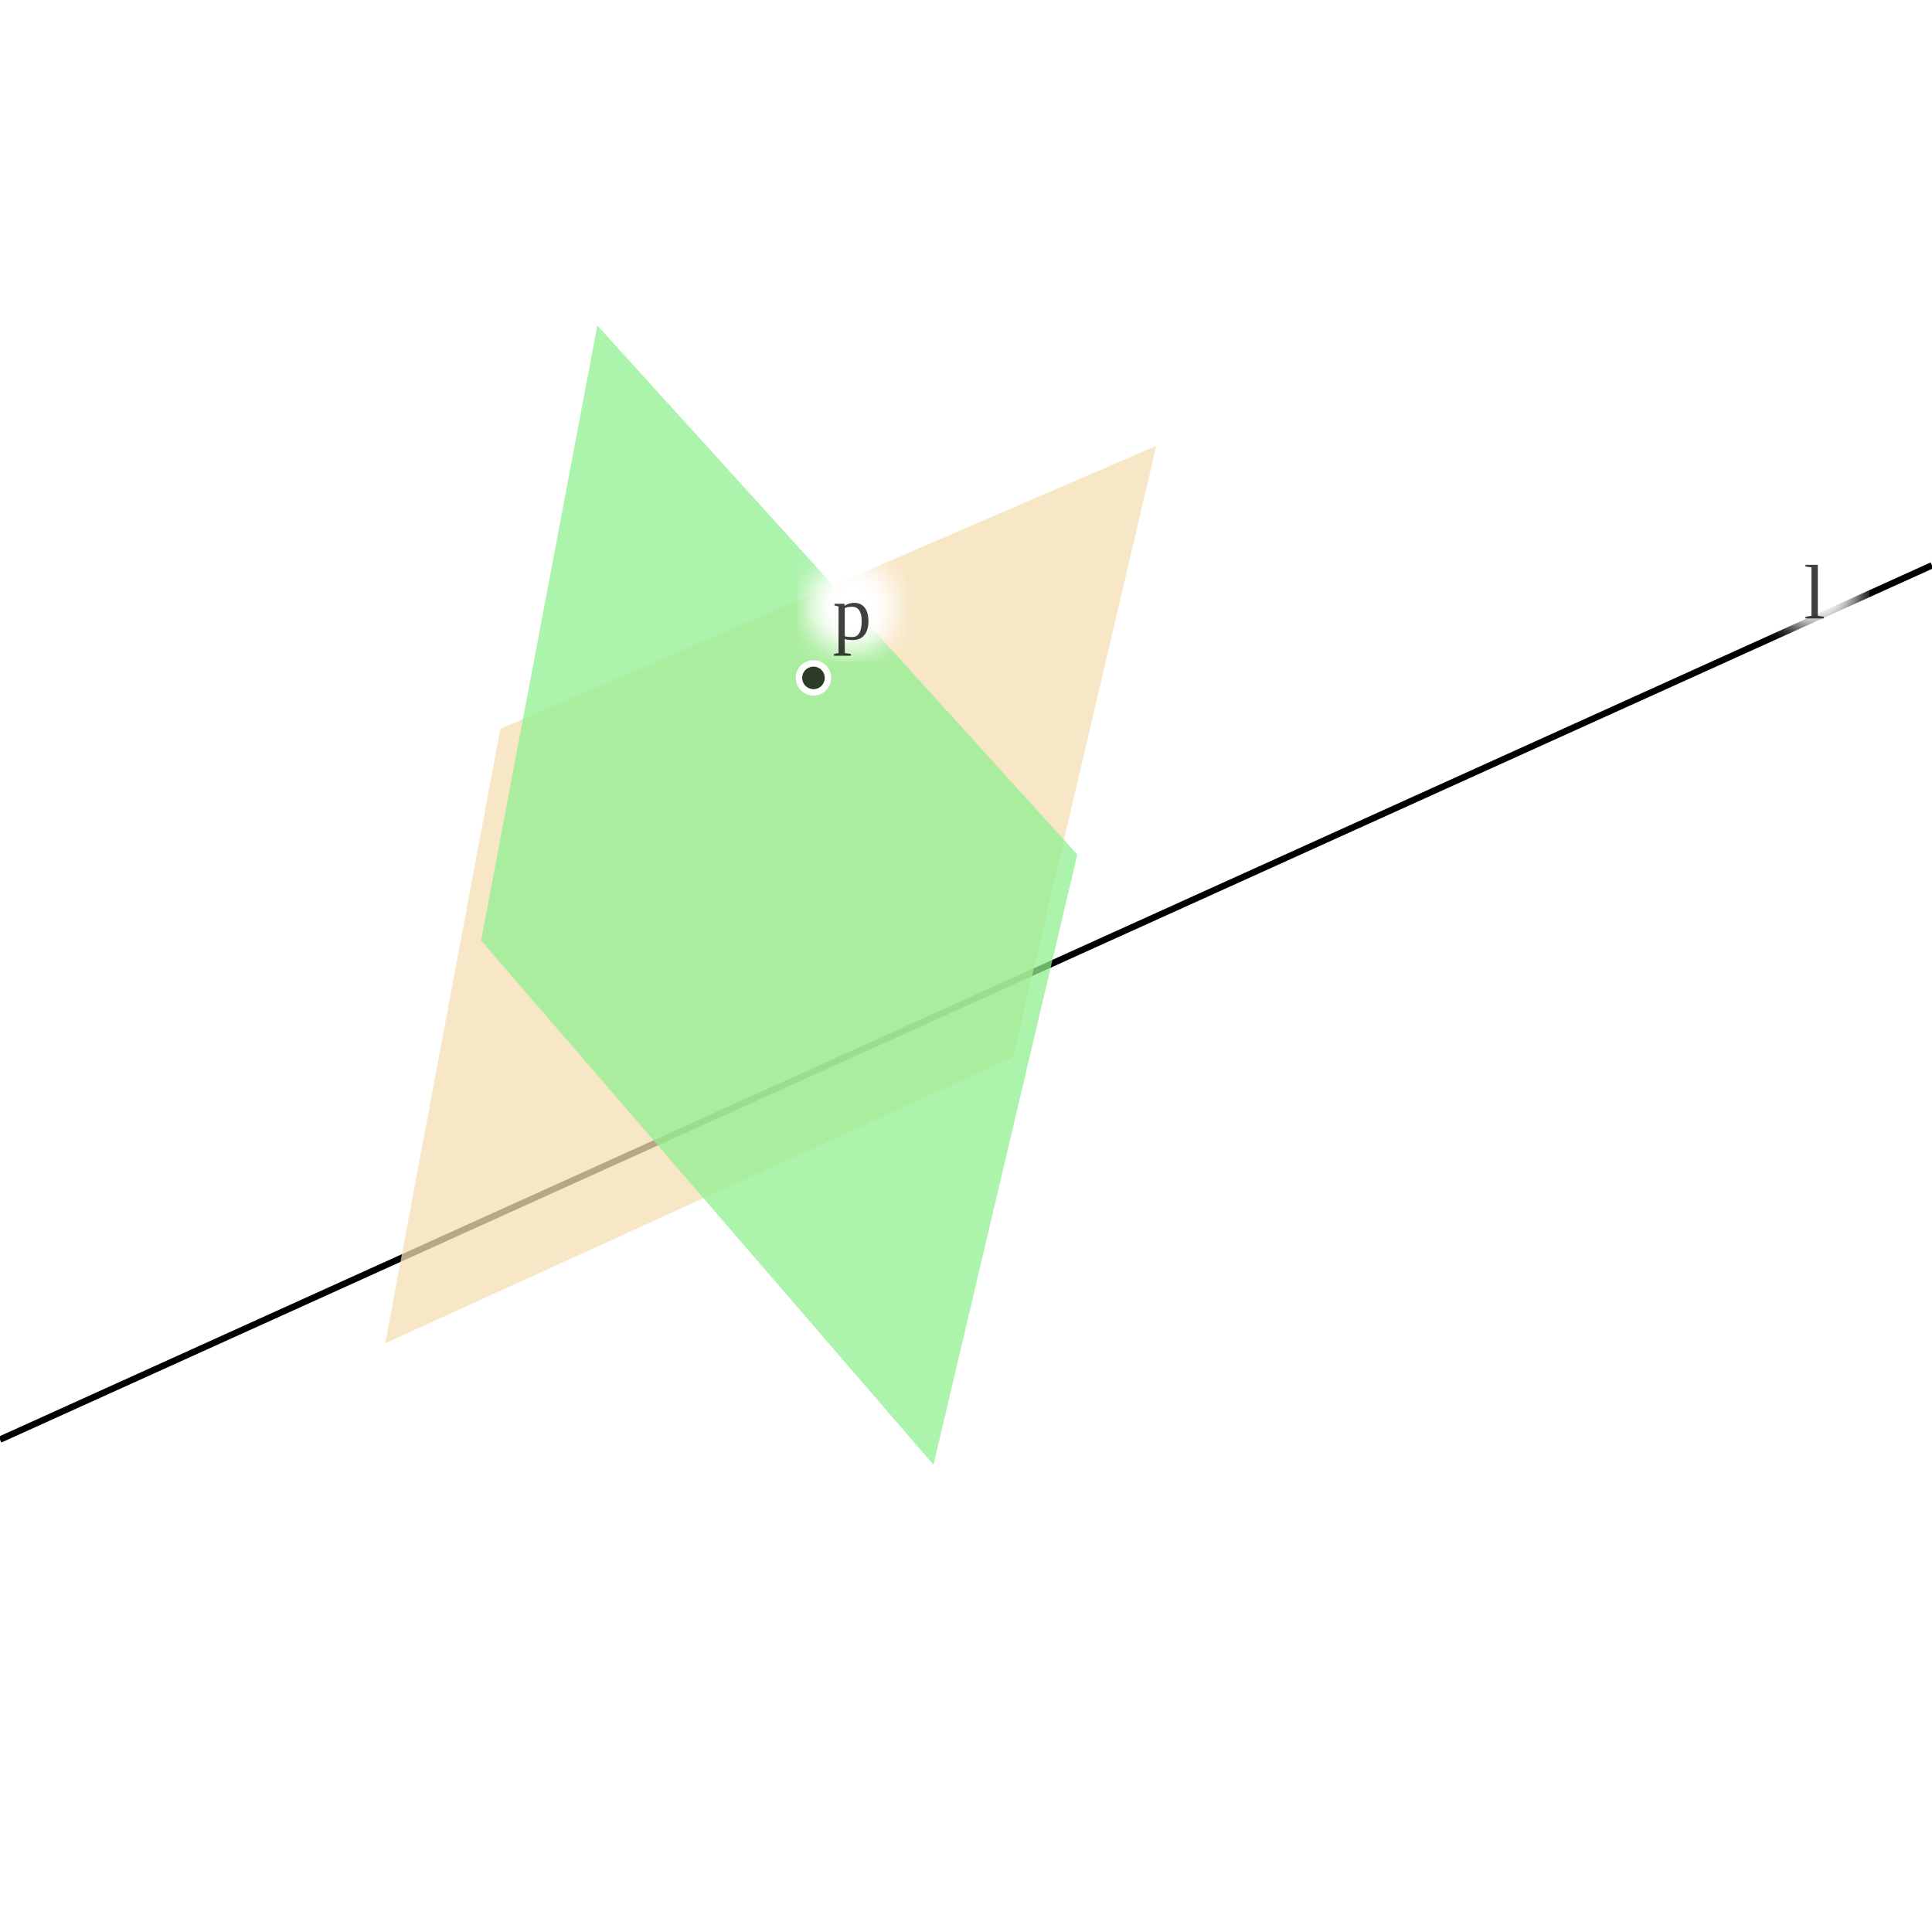
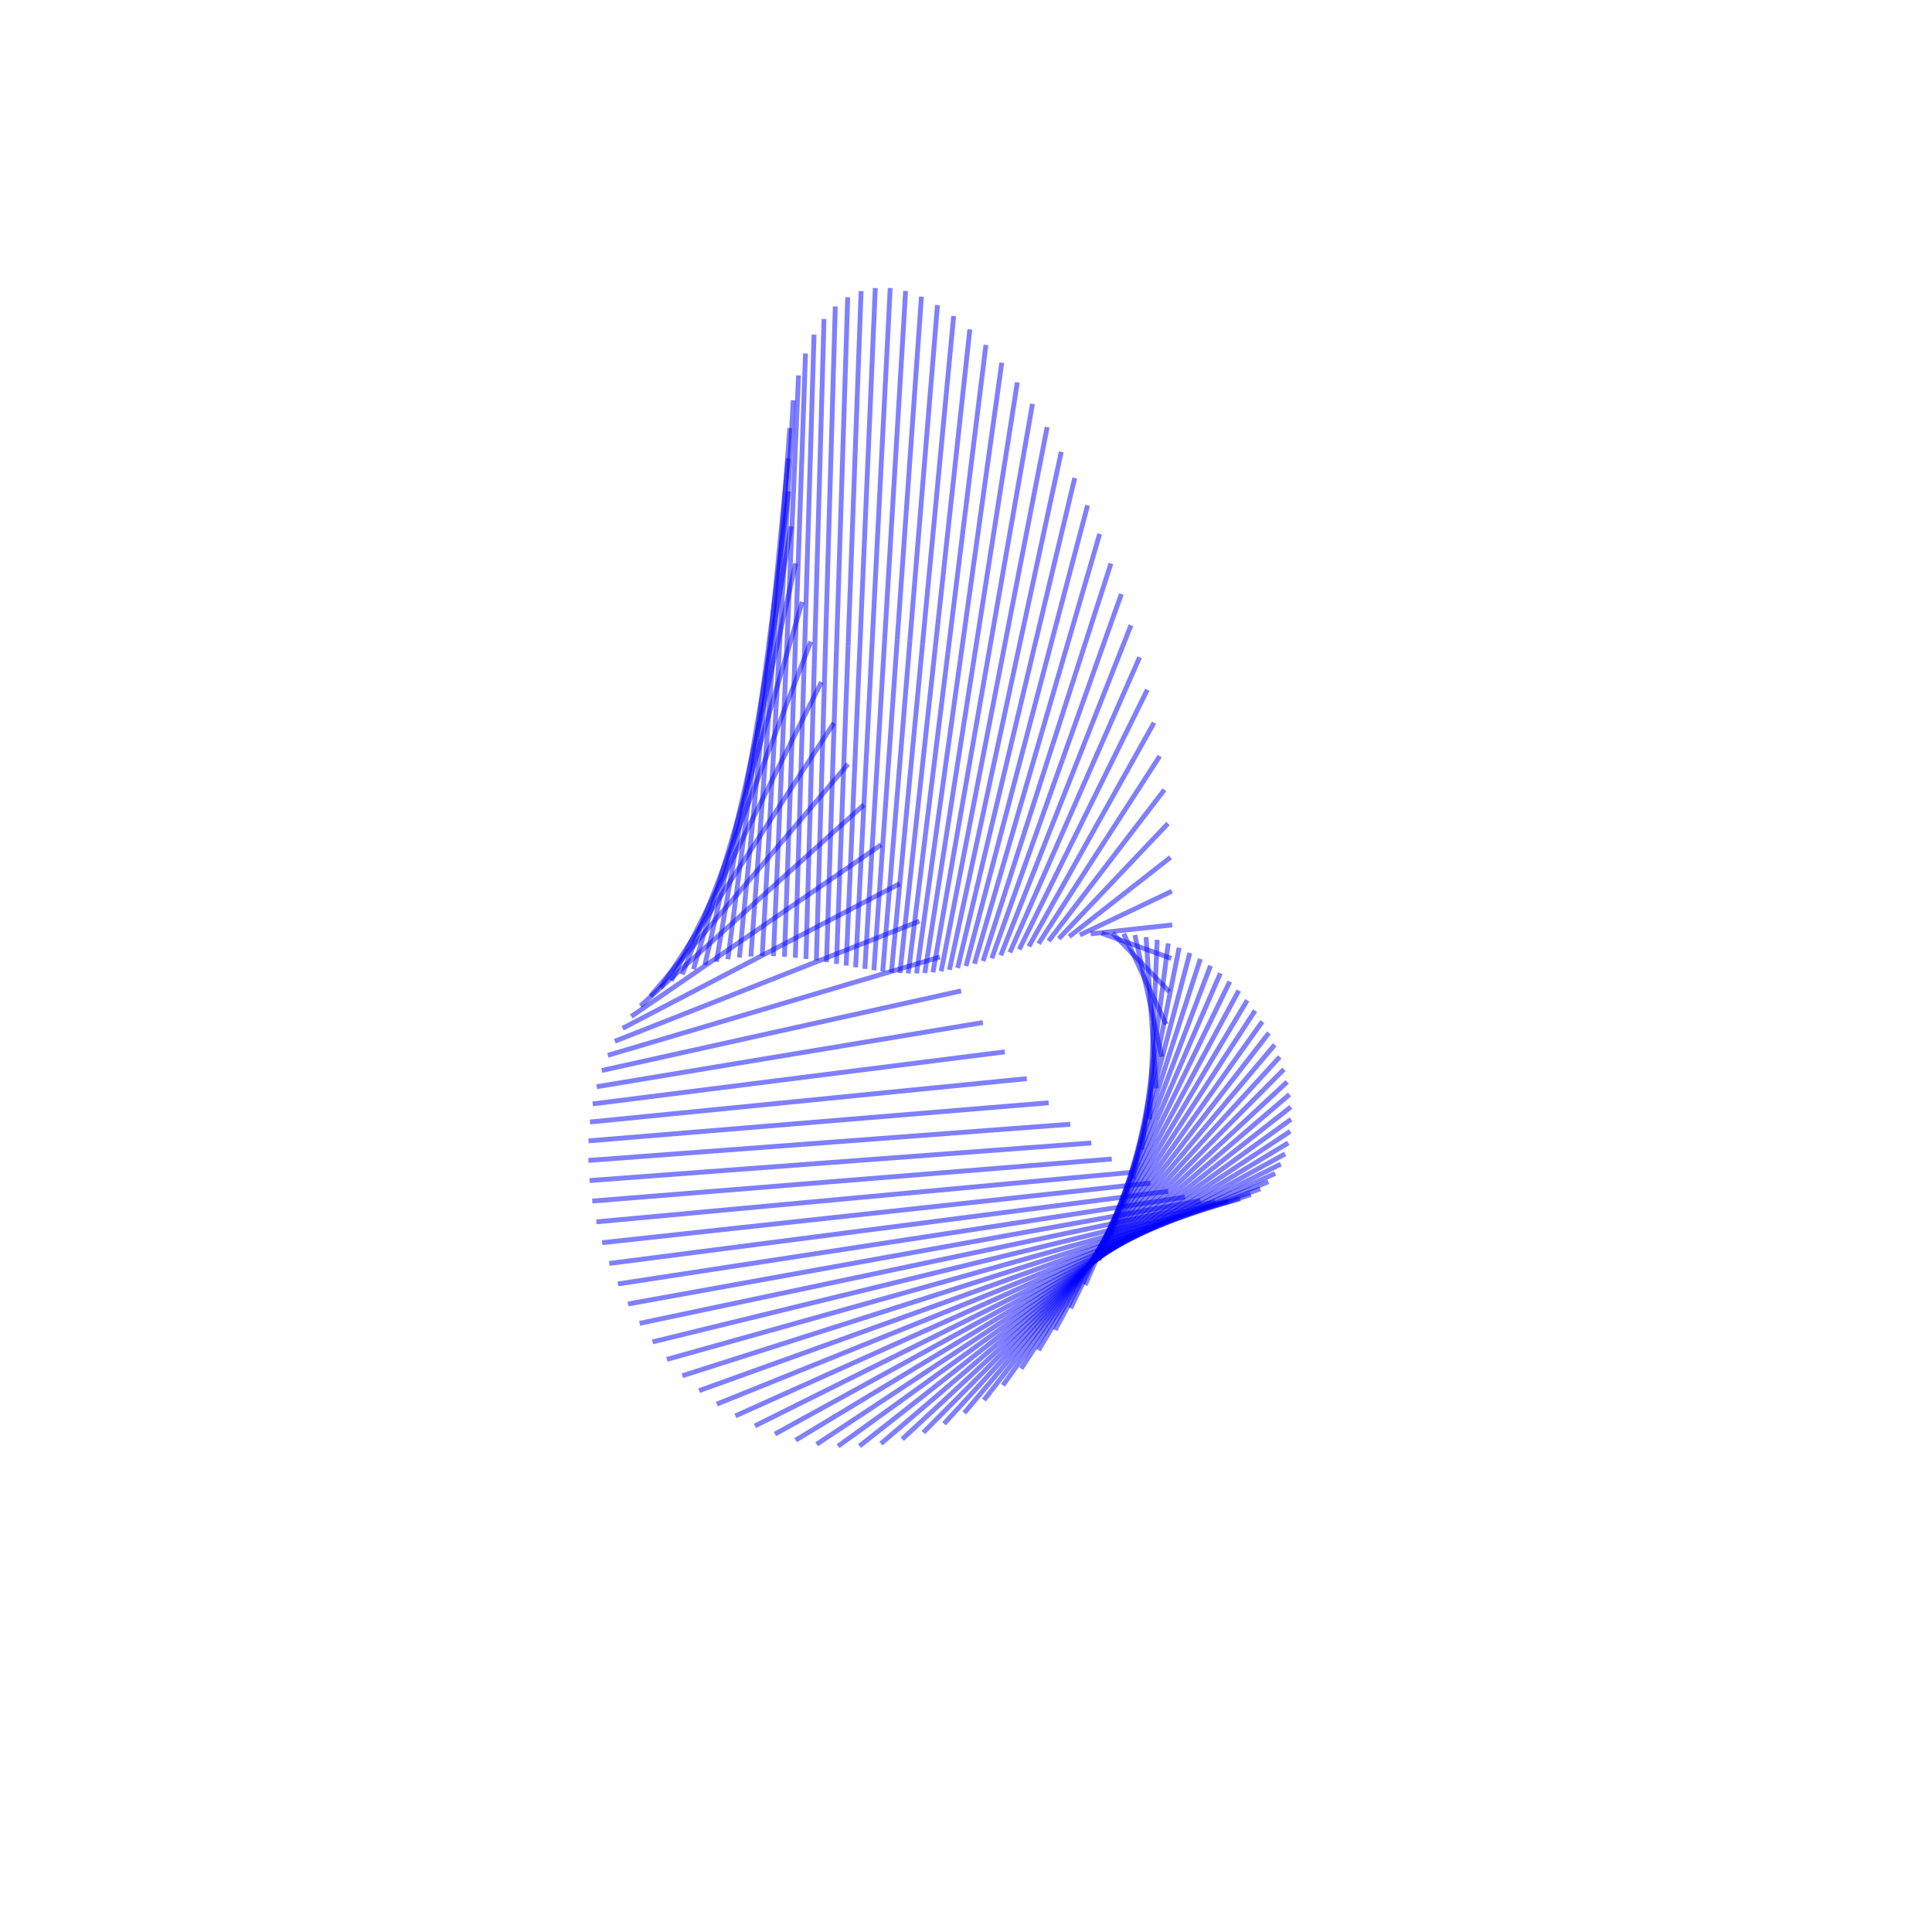
- <svg xmlns="http://www.w3.org/2000/svg" width="300" height="300" stroke="black" fill="none" fill-opacity="0.75" version="1.1">
+ <svg xmlns="http://www.w3.org/2000/svg" width="400" height="400" stroke="black" fill="none" fill-opacity="0.75" font-style="italic" font-family="CMU Serif, sans-serif" version="1.1">
  <filter id="blur">
    <feGaussianBlur stdDeviation="2" />
  </filter>
  <rect width="100%" height="100%" fill="white" stroke="none" fill-opacity="1" />
-   <polygon points="-0.0,223.54 300.0,87.787 " id="l" />
-   <circle cx="281.779" cy="91.032" r="7" fill="white" filter="url(#blur)" stroke="none" fill-opacity="1" />
-   <text x="281.779" y="96.032" stroke="none" fill="black" text-anchor="middle" opacity="1" style="fontfamily : CMU Serif;">l</text>
-   <polygon points="77.692,113.179 179.548,69.23 157.309,164.14 59.818,208.584 " fill="wheat" stroke="none" />
-   <polygon points="167.283,132.693 92.756,50.546 74.707,146.042 144.952,227.452 " fill="lightgreen" stroke="none" />
-   <circle cx="126.316" cy="105.263" r="2.25" fill="black" stroke="white" id="p" />
-   <circle cx="132.316" cy="94.263" r="7" fill="white" filter="url(#blur)" stroke="none" fill-opacity="1" />
-   <text x="132.316" y="99.263" stroke="none" fill="black" text-anchor="middle" opacity="1" style="fontfamily : CMU Serif;">p</text>
+   <polygon points="211.214,146.264 222.518,98.954 " opacity="0.5" stroke="blue" />
+   <polygon points="208.84,143.938 219.724,93.542 " opacity="0.5" stroke="blue" />
+   <polygon points="206.407,141.795 216.8,88.421 " opacity="0.5" stroke="blue" />
+   <polygon points="203.923,139.845 213.763,83.619 " opacity="0.5" stroke="blue" />
+   <polygon points="201.395,138.098 210.626,79.165 " opacity="0.5" stroke="blue" />
+   <polygon points="198.831,136.563 207.406,75.089 " opacity="0.5" stroke="blue" />
+   <polygon points="196.239,135.25 204.123,71.42 " opacity="0.5" stroke="blue" />
+   <polygon points="193.626,134.167 200.795,68.189 " opacity="0.5" stroke="blue" />
+   <polygon points="191.003,133.323 197.445,65.425 " opacity="0.5" stroke="blue" />
+   <polygon points="188.379,132.727 194.095,63.16 " opacity="0.5" stroke="blue" />
+   <polygon points="185.763,132.384 190.771,61.421 " opacity="0.5" stroke="blue" />
+   <polygon points="183.166,132.303 187.499,60.238 " opacity="0.5" stroke="blue" />
+   <polygon points="180.597,132.489 184.306,59.635 " opacity="0.5" stroke="blue" />
+   <polygon points="178.07,132.948 181.223,59.637 " opacity="0.5" stroke="blue" />
+   <polygon points="175.593,133.682 178.28,60.264 " opacity="0.5" stroke="blue" />
+   <polygon points="173.179,134.696 175.509,61.533 " opacity="0.5" stroke="blue" />
+   <polygon points="170.84,135.992 172.94,63.455 " opacity="0.5" stroke="blue" />
+   <polygon points="168.586,137.568 170.606,66.038 " opacity="0.5" stroke="blue" />
+   <polygon points="166.431,139.426 168.539,69.282 " opacity="0.5" stroke="blue" />
+   <polygon points="164.386,141.561 166.769,73.181 " opacity="0.5" stroke="blue" />
+   <polygon points="162.462,143.971 165.325,77.72 " opacity="0.5" stroke="blue" />
+   <polygon points="160.672,146.649 164.232,82.88 " opacity="0.5" stroke="blue" />
+   <polygon points="159.026,149.588 163.515,88.629 " opacity="0.5" stroke="blue" />
+   <polygon points="157.534,152.778 163.194,94.931 " opacity="0.5" stroke="blue" />
+   <polygon points="156.208,156.208 163.283,101.737 " opacity="0.5" stroke="blue" />
+   <polygon points="155.056,159.865 163.794,108.995 " opacity="0.5" stroke="blue" />
+   <polygon points="154.087,163.735 164.731,116.642 " opacity="0.5" stroke="blue" />
+   <polygon points="153.309,167.8 166.093,124.612 " opacity="0.5" stroke="blue" />
+   <polygon points="152.729,172.042 167.875,132.83 " opacity="0.5" stroke="blue" />
+   <polygon points="152.352,176.442 170.064,141.219 " opacity="0.5" stroke="blue" />
+   <polygon points="152.182,180.977 172.641,149.7 " opacity="0.5" stroke="blue" />
+   <polygon points="152.223,185.625 175.583,158.193 " opacity="0.5" stroke="blue" />
+   <polygon points="152.476,190.361 178.86,166.616 " opacity="0.5" stroke="blue" />
+   <polygon points="152.942,195.162 182.439,174.894 " opacity="0.5" stroke="blue" />
+   <polygon points="153.618,200.0 186.284,182.951 " opacity="0.5" stroke="blue" />
+   <polygon points="154.503,204.85 190.354,190.72 " opacity="0.5" stroke="blue" />
+   <polygon points="155.592,209.686 194.607,198.137 " opacity="0.5" stroke="blue" />
+   <polygon points="156.879,214.48 199,205.149 " opacity="0.5" stroke="blue" />
+   <polygon points="158.357,219.207 203.489,211.708 " opacity="0.5" stroke="blue" />
+   <polygon points="160.018,223.841 208.033,217.774 " opacity="0.5" stroke="blue" />
+   <polygon points="161.853,228.356 212.589,223.319 " opacity="0.5" stroke="blue" />
+   <polygon points="163.85,232.73 217.118,228.319 " opacity="0.5" stroke="blue" />
+   <polygon points="165.997,236.938 221.583,232.763 " opacity="0.5" stroke="blue" />
+   <polygon points="168.283,240.961 225.949,236.642 " opacity="0.5" stroke="blue" />
+   <polygon points="170.693,244.777 230.186,239.96 " opacity="0.5" stroke="blue" />
+   <polygon points="173.214,248.37 234.265,242.723 " opacity="0.5" stroke="blue" />
+   <polygon points="175.831,251.722 238.161,244.944 " opacity="0.5" stroke="blue" />
+   <polygon points="178.529,254.82 241.855,246.643 " opacity="0.5" stroke="blue" />
+   <polygon points="181.294,257.651 245.328,247.842 " opacity="0.5" stroke="blue" />
+   <polygon points="184.11,260.206 248.566,248.566 " opacity="0.5" stroke="blue" />
+   <polygon points="186.963,262.475 251.557,248.844 " opacity="0.5" stroke="blue" />
+   <polygon points="189.837,264.453 254.293,248.708 " opacity="0.5" stroke="blue" />
+   <polygon points="192.72,266.134 256.768,248.188 " opacity="0.5" stroke="blue" />
+   <polygon points="195.596,267.518 258.978,247.319 " opacity="0.5" stroke="blue" />
+   <polygon points="198.454,268.602 260.922,246.133 " opacity="0.5" stroke="blue" />
+   <polygon points="201.279,269.389 262.601,244.665 " opacity="0.5" stroke="blue" />
+   <polygon points="204.059,269.88 264.015,242.947 " opacity="0.5" stroke="blue" />
+   <polygon points="206.785,270.079 265.169,241.014 " opacity="0.5" stroke="blue" />
+   <polygon points="209.444,269.993 266.068,238.896 " opacity="0.5" stroke="blue" />
+   <polygon points="212.028,269.626 266.718,236.625 " opacity="0.5" stroke="blue" />
+   <polygon points="214.526,268.987 267.125,234.232 " opacity="0.5" stroke="blue" />
+   <polygon points="216.931,268.084 267.297,231.745 " opacity="0.5" stroke="blue" />
+   <polygon points="219.235,266.927 267.244,229.192 " opacity="0.5" stroke="blue" />
+   <polygon points="221.431,265.525 266.973,226.599 " opacity="0.5" stroke="blue" />
+   <polygon points="223.513,263.888 266.495,223.991 " opacity="0.5" stroke="blue" />
+   <polygon points="225.476,262.029 265.82,221.392 " opacity="0.5" stroke="blue" />
+   <polygon points="227.315,259.958 264.957,218.824 " opacity="0.5" stroke="blue" />
+   <polygon points="229.026,257.686 263.919,216.306 " opacity="0.5" stroke="blue" />
+   <polygon points="230.605,255.226 262.715,213.859 " opacity="0.5" stroke="blue" />
+   <polygon points="232.05,252.591 261.358,211.499 " opacity="0.5" stroke="blue" />
+   <polygon points="233.358,249.79 259.857,209.241 " opacity="0.5" stroke="blue" />
+   <polygon points="234.527,246.838 258.227,207.101 " opacity="0.5" stroke="blue" />
+   <polygon points="235.556,243.746 256.477,205.09 " opacity="0.5" stroke="blue" />
+   <polygon points="236.444,240.526 254.619,203.22 " opacity="0.5" stroke="blue" />
+   <polygon points="237.19,237.19 252.666,201.498 " opacity="0.5" stroke="blue" />
+   <polygon points="237.794,233.75 250.629,199.933 " opacity="0.5" stroke="blue" />
+   <polygon points="238.256,230.217 248.519,198.53 " opacity="0.5" stroke="blue" />
+   <polygon points="238.576,226.604 246.349,197.293 " opacity="0.5" stroke="blue" />
+   <polygon points="238.756,222.922 244.129,196.223 " opacity="0.5" stroke="blue" />
+   <polygon points="238.795,219.182 241.87,195.32 " opacity="0.5" stroke="blue" />
+   <polygon points="238.696,215.395 239.583,194.584 " opacity="0.5" stroke="blue" />
+   <polygon points="238.46,211.572 237.278,194.009 " opacity="0.5" stroke="blue" />
+   <polygon points="238.088,207.725 234.965,193.592 " opacity="0.5" stroke="blue" />
+   <polygon points="237.582,203.864 232.653,193.326 " opacity="0.5" stroke="blue" />
+   <polygon points="236.944,200.0 230.35,193.202 " opacity="0.5" stroke="blue" />
+   <polygon points="236.177,196.143 228.064,193.211 " opacity="0.5" stroke="blue" />
+   <polygon points="235.282,192.305 225.802,193.342 " opacity="0.5" stroke="blue" />
+   <polygon points="234.263,188.495 223.57,193.582 " opacity="0.5" stroke="blue" />
+   <polygon points="233.122,184.723 221.373,193.92 " opacity="0.5" stroke="blue" />
+   <polygon points="231.861,181.002 219.215,194.34 " opacity="0.5" stroke="blue" />
+   <polygon points="230.486,177.339 217.099,194.83 " opacity="0.5" stroke="blue" />
+   <polygon points="228.997,173.747 215.028,195.374 " opacity="0.5" stroke="blue" />
+   <polygon points="227.4,170.235 213.002,195.958 " opacity="0.5" stroke="blue" />
+   <polygon points="225.698,166.813 211.022,196.567 " opacity="0.5" stroke="blue" />
+   <polygon points="223.895,163.492 209.087,197.187 " opacity="0.5" stroke="blue" />
+   <polygon points="221.995,160.283 207.196,197.804 " opacity="0.5" stroke="blue" />
+   <polygon points="220.003,157.195 205.345,198.406 " opacity="0.5" stroke="blue" />
+   <polygon points="217.923,154.238 203.532,198.979 " opacity="0.5" stroke="blue" />
+   <polygon points="215.762,151.424 201.752,199.514 " opacity="0.5" stroke="blue" />
+   <polygon points="213.523,148.763 200.0,200.0 " opacity="0.5" stroke="blue" />
+   <polygon points="211.214,146.264 198.271,200.429 " opacity="0.5" stroke="blue" />
+   <polygon points="208.84,143.938 196.56,200.795 " opacity="0.5" stroke="blue" />
+   <polygon points="206.407,141.795 194.861,201.092 " opacity="0.5" stroke="blue" />
+   <polygon points="203.923,139.845 193.166,201.316 " opacity="0.5" stroke="blue" />
+   <polygon points="201.395,138.098 191.471,201.465 " opacity="0.5" stroke="blue" />
+   <polygon points="198.831,136.563 189.767,201.539 " opacity="0.5" stroke="blue" />
+   <polygon points="196.239,135.25 188.05,201.54 " opacity="0.5" stroke="blue" />
+   <polygon points="193.626,134.167 186.313,201.47 " opacity="0.5" stroke="blue" />
+   <polygon points="191.003,133.323 184.551,201.334 " opacity="0.5" stroke="blue" />
+   <polygon points="188.379,132.727 182.757,201.137 " opacity="0.5" stroke="blue" />
+   <polygon points="185.763,132.384 180.928,200.887 " opacity="0.5" stroke="blue" />
+   <polygon points="183.166,132.303 179.059,200.594 " opacity="0.5" stroke="blue" />
+   <polygon points="180.597,132.489 177.147,200.266 " opacity="0.5" stroke="blue" />
+   <polygon points="178.07,132.948 175.188,199.916 " opacity="0.5" stroke="blue" />
+   <polygon points="175.593,133.682 173.182,199.555 " opacity="0.5" stroke="blue" />
+   <polygon points="173.179,134.696 171.125,199.198 " opacity="0.5" stroke="blue" />
+   <polygon points="170.84,135.992 169.019,198.857 " opacity="0.5" stroke="blue" />
+   <polygon points="168.586,137.568 166.864,198.548 " opacity="0.5" stroke="blue" />
+   <polygon points="166.431,139.426 164.662,198.286 " opacity="0.5" stroke="blue" />
+   <polygon points="164.386,141.561 162.416,198.087 " opacity="0.5" stroke="blue" />
+   <polygon points="162.462,143.971 160.13,197.966 " opacity="0.5" stroke="blue" />
+   <polygon points="160.672,146.649 157.808,197.941 " opacity="0.5" stroke="blue" />
+   <polygon points="159.026,149.588 155.458,198.027 " opacity="0.5" stroke="blue" />
+   <polygon points="157.534,152.778 153.086,198.241 " opacity="0.5" stroke="blue" />
+   <polygon points="156.208,156.208 150.702,198.597 " opacity="0.5" stroke="blue" />
+   <polygon points="155.056,159.865 148.314,199.113 " opacity="0.5" stroke="blue" />
+   <polygon points="154.087,163.735 145.936,199.801 " opacity="0.5" stroke="blue" />
+   <polygon points="153.309,167.8 143.578,200.676 " opacity="0.5" stroke="blue" />
+   <polygon points="152.729,172.042 141.254,201.75 " opacity="0.5" stroke="blue" />
+   <polygon points="152.352,176.442 138.979,203.035 " opacity="0.5" stroke="blue" />
+   <polygon points="152.182,180.977 136.769,204.54 " opacity="0.5" stroke="blue" />
+   <polygon points="152.223,185.625 134.64,206.273 " opacity="0.5" stroke="blue" />
+   <polygon points="152.476,190.361 132.61,208.241 " opacity="0.5" stroke="blue" />
+   <polygon points="152.942,195.162 130.696,210.447 " opacity="0.5" stroke="blue" />
+   <polygon points="153.618,200.0 128.918,212.892 " opacity="0.5" stroke="blue" />
+   <polygon points="154.503,204.85 127.294,215.575 " opacity="0.5" stroke="blue" />
+   <polygon points="155.592,209.686 125.844,218.491 " opacity="0.5" stroke="blue" />
+   <polygon points="156.879,214.48 124.587,221.634 " opacity="0.5" stroke="blue" />
+   <polygon points="158.357,219.207 123.541,224.992 " opacity="0.5" stroke="blue" />
+   <polygon points="160.018,223.841 122.724,228.552 " opacity="0.5" stroke="blue" />
+   <polygon points="161.853,228.356 122.154,232.298 " opacity="0.5" stroke="blue" />
+   <polygon points="163.85,232.73 121.845,236.207 " opacity="0.5" stroke="blue" />
+   <polygon points="165.997,236.938 121.813,240.257 " opacity="0.5" stroke="blue" />
+   <polygon points="168.283,240.961 122.069,244.421 " opacity="0.5" stroke="blue" />
+   <polygon points="170.693,244.777 122.624,248.669 " opacity="0.5" stroke="blue" />
+   <polygon points="173.214,248.37 123.484,252.97 " opacity="0.5" stroke="blue" />
+   <polygon points="175.831,251.722 124.654,257.287 " opacity="0.5" stroke="blue" />
+   <polygon points="178.529,254.82 126.136,261.585 " opacity="0.5" stroke="blue" />
+   <polygon points="181.294,257.651 127.929,265.826 " opacity="0.5" stroke="blue" />
+   <polygon points="184.11,260.206 130.028,269.972 " opacity="0.5" stroke="blue" />
+   <polygon points="186.963,262.475 132.425,273.983 " opacity="0.5" stroke="blue" />
+   <polygon points="189.837,264.453 135.11,277.821 " opacity="0.5" stroke="blue" />
+   <polygon points="192.72,266.134 138.069,281.448 " opacity="0.5" stroke="blue" />
+   <polygon points="195.596,267.518 141.284,284.827 " opacity="0.5" stroke="blue" />
+   <polygon points="198.454,268.602 144.736,287.924 " opacity="0.5" stroke="blue" />
+   <polygon points="201.279,269.389 148.404,290.708 " opacity="0.5" stroke="blue" />
+   <polygon points="204.059,269.88 152.263,293.148 " opacity="0.5" stroke="blue" />
+   <polygon points="206.785,270.079 156.288,295.219 " opacity="0.5" stroke="blue" />
+   <polygon points="209.444,269.993 160.453,296.898 " opacity="0.5" stroke="blue" />
+   <polygon points="212.028,269.626 164.729,298.166 " opacity="0.5" stroke="blue" />
+   <polygon points="214.526,268.987 169.089,299.01 " opacity="0.5" stroke="blue" />
+   <polygon points="216.931,268.084 173.504,299.416 " opacity="0.5" stroke="blue" />
+   <polygon points="219.235,266.927 177.946,299.379 " opacity="0.5" stroke="blue" />
+   <polygon points="221.431,265.525 182.388,298.895 " opacity="0.5" stroke="blue" />
+   <polygon points="223.513,263.888 186.803,297.963 " opacity="0.5" stroke="blue" />
+   <polygon points="225.476,262.029 191.167,296.587 " opacity="0.5" stroke="blue" />
+   <polygon points="227.315,259.958 195.454,294.774 " opacity="0.5" stroke="blue" />
+   <polygon points="229.026,257.686 199.643,292.531 " opacity="0.5" stroke="blue" />
+   <polygon points="230.605,255.226 203.713,289.872 " opacity="0.5" stroke="blue" />
+   <polygon points="232.05,252.591 207.644,286.81 " opacity="0.5" stroke="blue" />
+   <polygon points="233.358,249.79 211.42,283.36 " opacity="0.5" stroke="blue" />
+   <polygon points="234.527,246.838 215.024,279.539 " opacity="0.5" stroke="blue" />
+   <polygon points="235.556,243.746 218.443,275.367 " opacity="0.5" stroke="blue" />
+   <polygon points="236.444,240.526 221.664,270.862 " opacity="0.5" stroke="blue" />
+   <polygon points="237.19,237.19 224.678,266.044 " opacity="0.5" stroke="blue" />
+   <polygon points="237.794,233.75 227.475,260.935 " opacity="0.5" stroke="blue" />
+   <polygon points="238.256,230.217 230.049,255.555 " opacity="0.5" stroke="blue" />
+   <polygon points="238.576,226.604 232.392,249.926 " opacity="0.5" stroke="blue" />
+   <polygon points="238.756,222.922 234.5,244.068 " opacity="0.5" stroke="blue" />
+   <polygon points="238.795,219.182 236.37,238.003 " opacity="0.5" stroke="blue" />
+   <polygon points="238.696,215.395 237.999,231.753 " opacity="0.5" stroke="blue" />
+   <polygon points="238.46,211.572 239.386,225.337 " opacity="0.5" stroke="blue" />
+   <polygon points="238.088,207.725 240.53,218.777 " opacity="0.5" stroke="blue" />
+   <polygon points="237.582,203.864 241.43,212.092 " opacity="0.5" stroke="blue" />
+   <polygon points="236.944,200.0 242.089,205.304 " opacity="0.5" stroke="blue" />
+   <polygon points="236.177,196.143 242.507,198.431 " opacity="0.5" stroke="blue" />
+   <polygon points="235.282,192.305 242.686,191.495 " opacity="0.5" stroke="blue" />
+   <polygon points="234.263,188.495 242.629,184.514 " opacity="0.5" stroke="blue" />
+   <polygon points="233.122,184.723 242.339,177.509 " opacity="0.5" stroke="blue" />
+   <polygon points="231.861,181.002 241.82,170.498 " opacity="0.5" stroke="blue" />
+   <polygon points="230.486,177.339 241.076,163.502 " opacity="0.5" stroke="blue" />
+   <polygon points="228.997,173.747 240.111,156.541 " opacity="0.5" stroke="blue" />
+   <polygon points="227.4,170.235 238.93,149.634 " opacity="0.5" stroke="blue" />
+   <polygon points="225.698,166.813 237.54,142.804 " opacity="0.5" stroke="blue" />
+   <polygon points="223.895,163.492 235.946,136.07 " opacity="0.5" stroke="blue" />
+   <polygon points="221.995,160.283 234.154,129.454 " opacity="0.5" stroke="blue" />
+   <polygon points="220.003,157.195 232.172,122.978 " opacity="0.5" stroke="blue" />
+   <polygon points="217.923,154.238 230.009,116.666 " opacity="0.5" stroke="blue" />
+   <polygon points="215.762,151.424 227.672,110.542 " opacity="0.5" stroke="blue" />
+   <polygon points="213.523,148.763 225.171,104.629 " opacity="0.5" stroke="blue" />
</svg>
